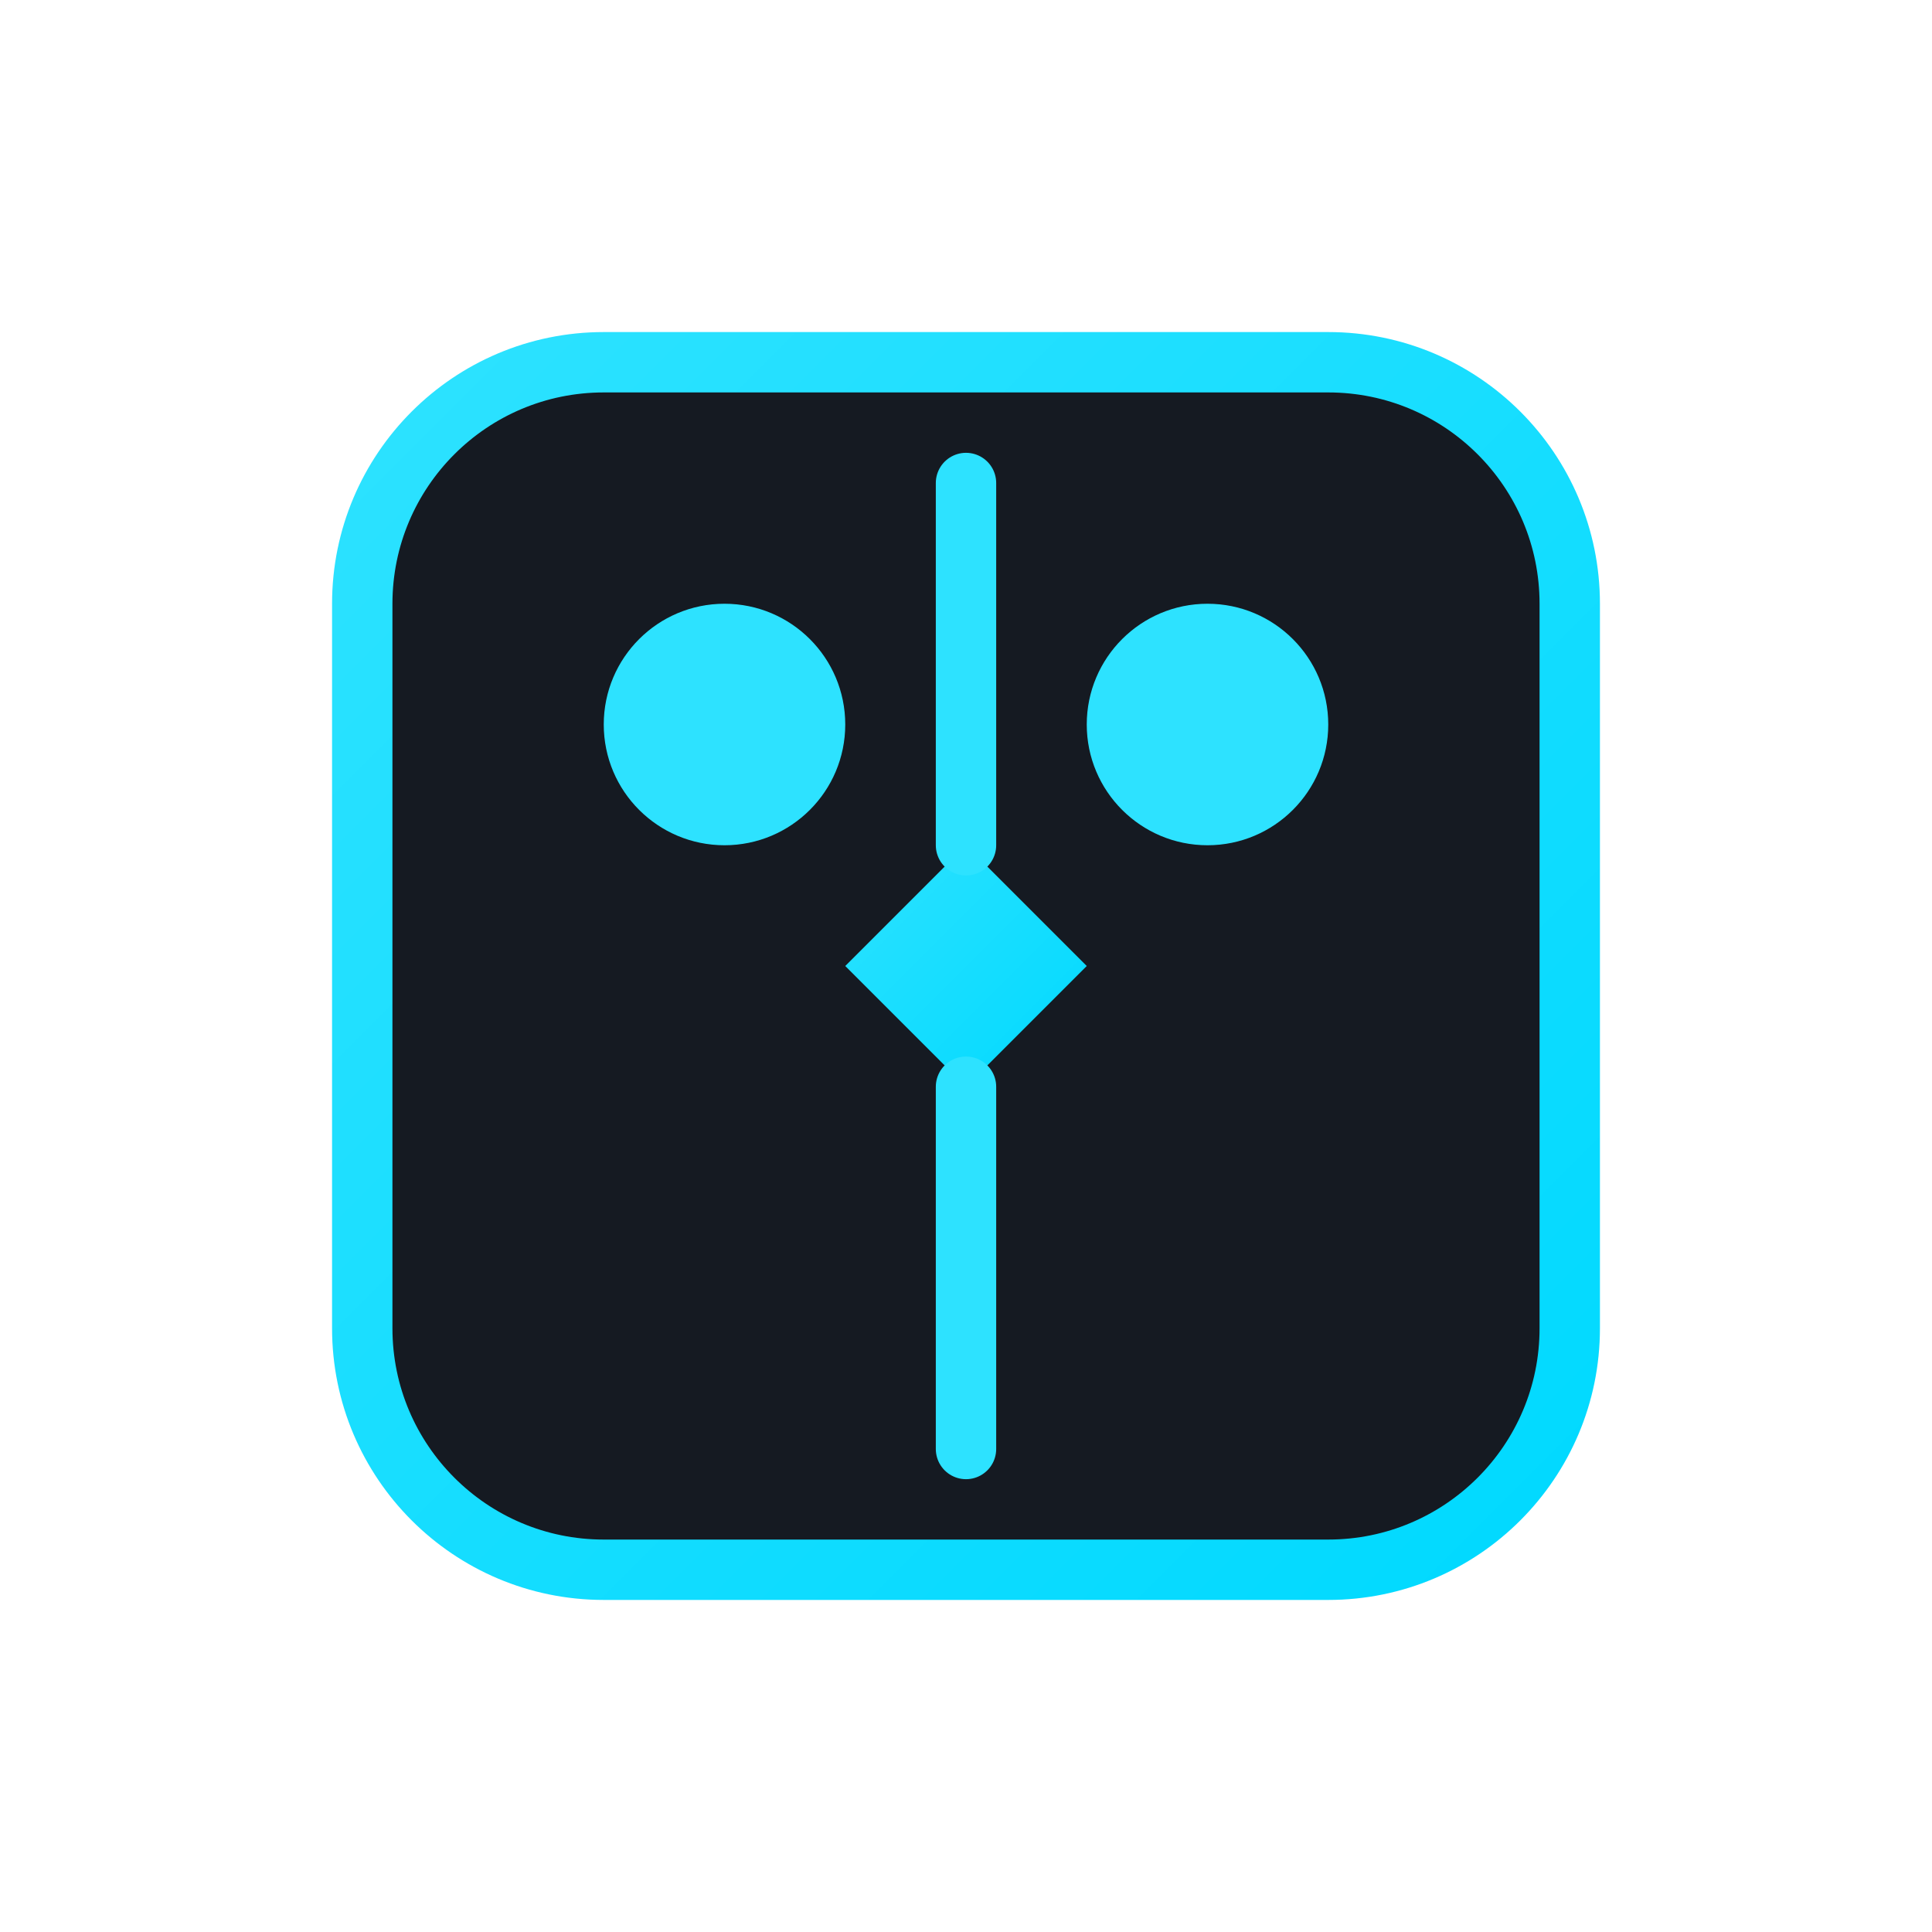
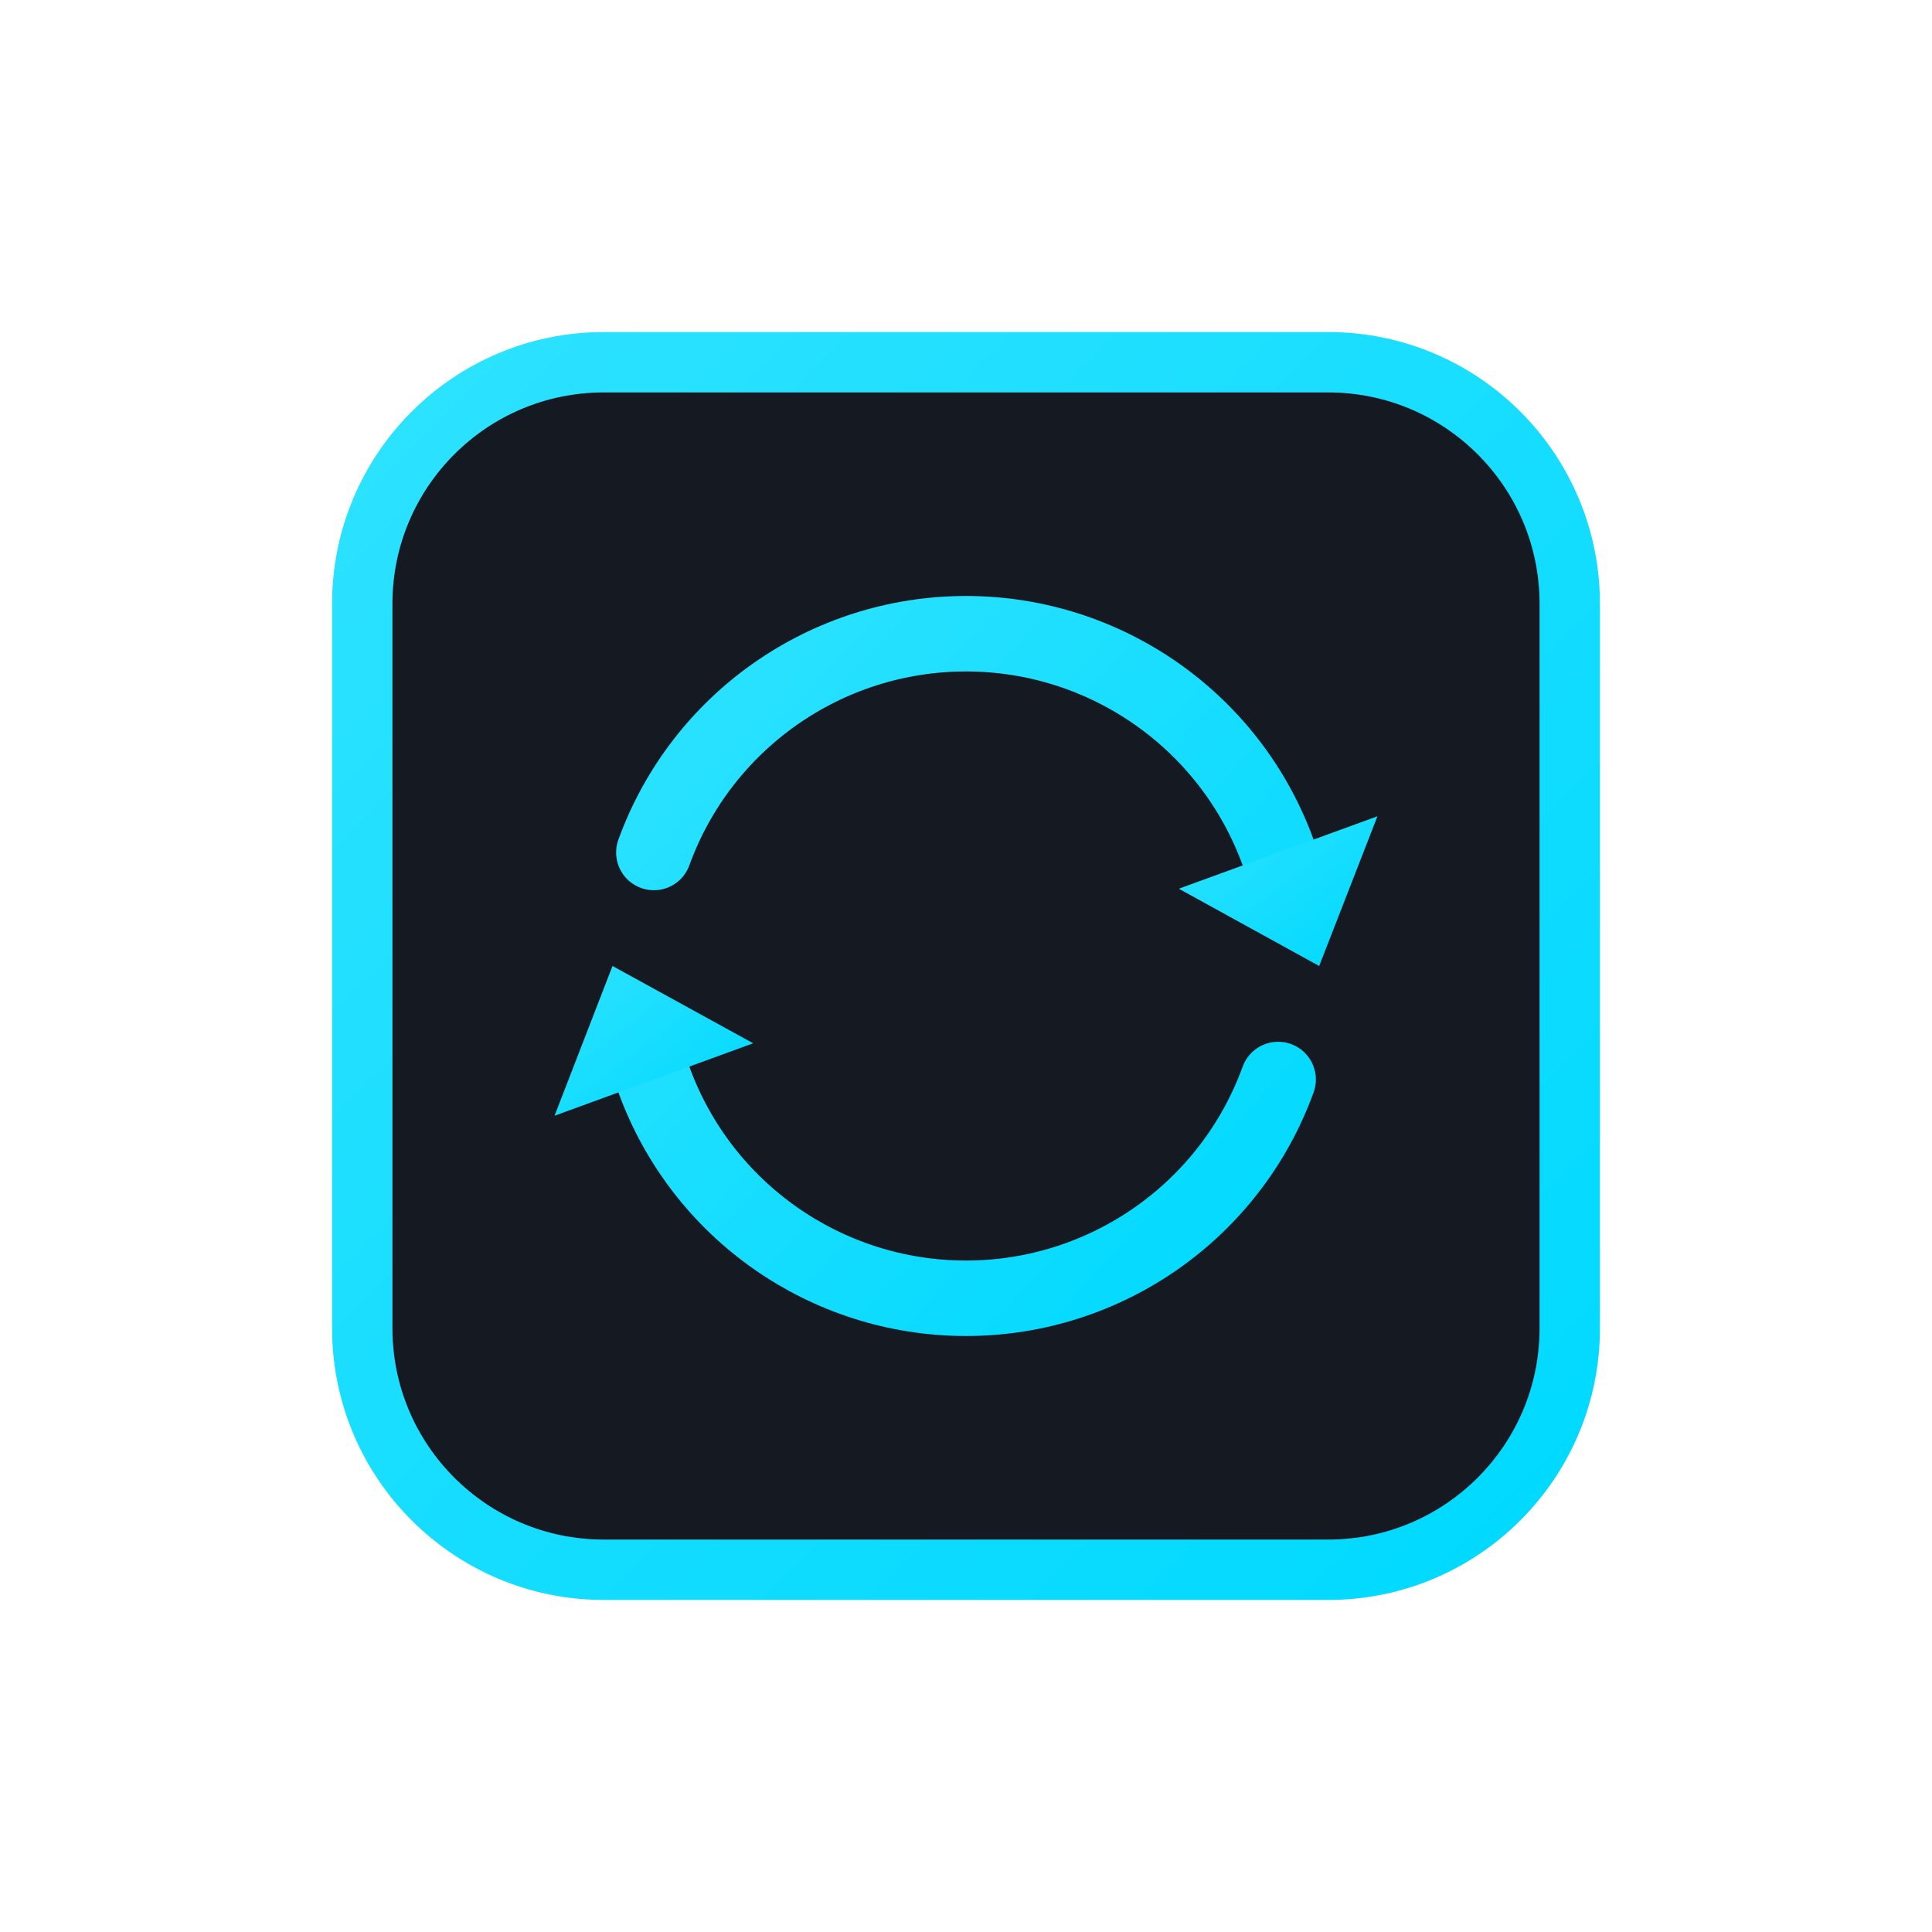
<svg xmlns="http://www.w3.org/2000/svg" viewBox="0 0 64 64">
  <defs>
    <linearGradient id="grad" x1="0%" y1="0%" x2="100%" y2="100%">
      <stop offset="0%" style="stop-color:#2de2ff;stop-opacity:1" />
      <stop offset="100%" style="stop-color:#00d9ff;stop-opacity:1" />
    </linearGradient>
  </defs>
  <rect x="12" y="12" width="40" height="40" rx="8" fill="#151a22" stroke="url(#grad)" stroke-width="2" />
-   <path d="M28 32 L32 28 L36 32 L32 36 Z" fill="url(#grad)" />
-   <circle cx="24" cy="24" r="4" fill="#2de2ff" />
-   <circle cx="40" cy="24" r="4" fill="#2de2ff" />
-   <path d="M32 16 L32 28 M32 36 L32 48" stroke="#2de2ff" stroke-width="2" stroke-linecap="round" />
+   <path d="M21.66 28.24 A11 11 0 0 1 42.34 28.24 M42.34 35.76 A11 11 0 0 1 21.66 35.76" fill="none" stroke="url(#grad)" stroke-width="2.5" stroke-linecap="round" />
+   <path d="M45.63 27.04 L43.70 32.00 L39.05 29.44 Z" fill="url(#grad)" />
+   <path d="M18.37 36.96 L20.29 32.00 L24.95 34.56 Z" fill="url(#grad)" />
</svg>
